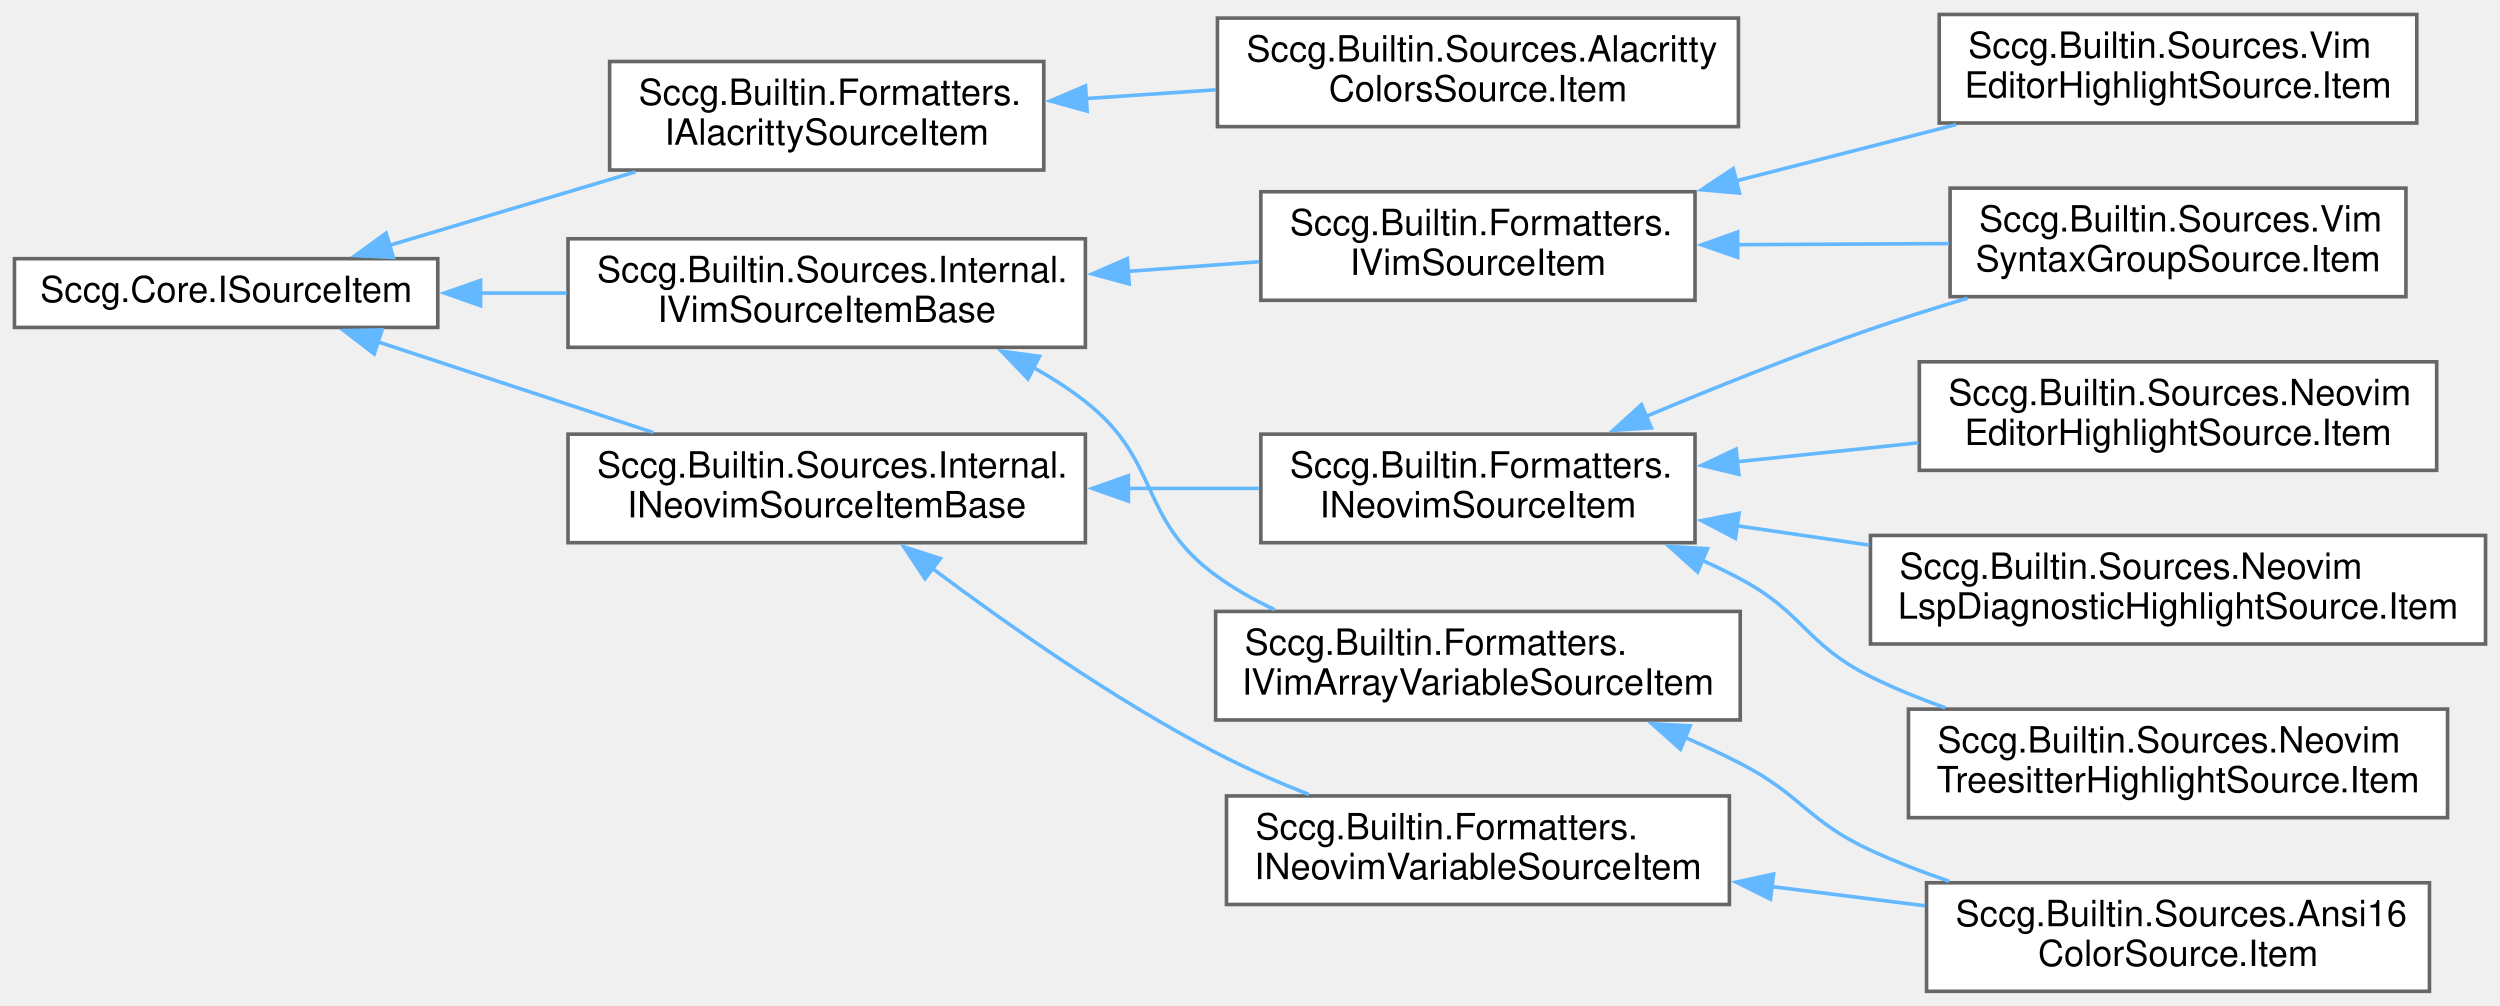
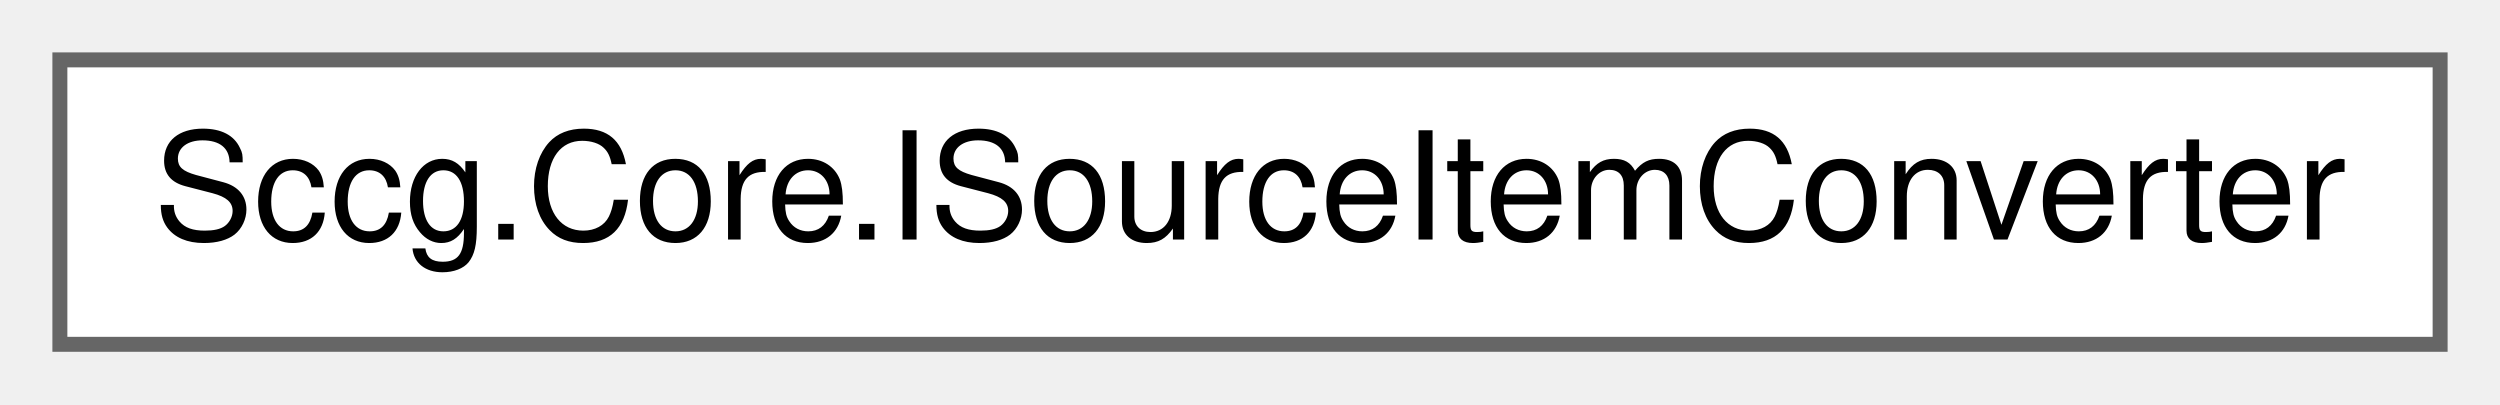
- <svg xmlns="http://www.w3.org/2000/svg" xmlns:xlink="http://www.w3.org/1999/xlink" width="691pt" height="278pt" viewBox="0.00 0.00 691.00 278.00">
-   <g id="graph0" class="graph" transform="scale(1 1) rotate(0) translate(4 274)">
+ <svg xmlns="http://www.w3.org/2000/svg" xmlns:xlink="http://www.w3.org/1999/xlink" width="167pt" height="27pt" viewBox="0.00 0.00 167.00 27.00">
+   <g id="graph0" class="graph" transform="scale(1 1) rotate(0) translate(4 23)">
    <g id="node1" class="node">
      <g id="a_node1">
-         <a xlink:href="interfaceSccg_1_1Core_1_1ISourceItem.html" target="_top" xlink:title="Represents a source item.">
-           <polygon fill="white" stroke="#666666" points="117,-202.5 0,-202.5 0,-183.5 117,-183.5 117,-202.5" />
-           <text text-anchor="middle" x="58.5" y="-190.5" font-family="Helvetica,sans-Serif" font-size="10.00">Sccg.Core.ISourceItem</text>
+         <a xlink:href="interfaceSccg_1_1Core_1_1ISourceItemConverter.html" target="_top" xlink:title="Represents a converter that converts a ISourceItem.">
+           <polygon fill="white" stroke="#666666" points="159,-19 0,-19 0,0 159,0 159,-19" />
+           <text text-anchor="middle" x="79.5" y="-7" font-family="Helvetica,sans-Serif" font-size="10.00">Sccg.Core.ISourceItemConverter</text>
        </a>
      </g>
    </g>
-     <g id="node2" class="node">
-       <g id="a_node2">
-         <a xlink:href="interfaceSccg_1_1Builtin_1_1Formatters_1_1IAlacrittySourceItem.html" target="_top" xlink:title="SourceItem for Alacritty config.">
-           <polygon fill="white" stroke="#666666" points="284.5,-257 164.5,-257 164.5,-227 284.5,-227 284.5,-257" />
-           <text text-anchor="start" x="172.5" y="-245" font-family="Helvetica,sans-Serif" font-size="10.00">Sccg.Builtin.Formatters.</text>
-           <text text-anchor="middle" x="224.5" y="-234" font-family="Helvetica,sans-Serif" font-size="10.00">IAlacrittySourceItem</text>
-         </a>
-       </g>
-     </g>
-     <g id="edge1" class="edge">
-       <path fill="none" stroke="#63b8ff" d="M103.54,-206.16C124.51,-212.42 149.74,-219.96 171.63,-226.5" />
-       <polygon fill="#63b8ff" stroke="#63b8ff" points="104.72,-202.86 94.14,-203.35 102.72,-209.57 104.72,-202.86" />
-     </g>
-     <g id="node4" class="node">
-       <g id="a_node4">
-         <a xlink:href="interfaceSccg_1_1Builtin_1_1Sources_1_1Internal_1_1INeovimSourceItemBase.html" target="_top" xlink:title="Base SourceItem for Neovim.">
-           <polygon fill="white" stroke="#666666" points="296,-154 153,-154 153,-124 296,-124 296,-154" />
-           <text text-anchor="start" x="161" y="-142" font-family="Helvetica,sans-Serif" font-size="10.00">Sccg.Builtin.Sources.Internal.</text>
-           <text text-anchor="middle" x="224.5" y="-131" font-family="Helvetica,sans-Serif" font-size="10.00">INeovimSourceItemBase</text>
-         </a>
-       </g>
-     </g>
-     <g id="edge3" class="edge">
-       <path fill="none" stroke="#63b8ff" d="M100.41,-179.53C123.52,-171.92 152.5,-162.38 176.54,-154.46" />
-       <polygon fill="#63b8ff" stroke="#63b8ff" points="99.42,-176.17 91.02,-182.62 101.61,-182.82 99.42,-176.17" />
-     </g>
-     <g id="node12" class="node">
-       <g id="a_node12">
-         <a xlink:href="interfaceSccg_1_1Builtin_1_1Sources_1_1Internal_1_1IVimSourceItemBase.html" target="_top" xlink:title="Base SourceItem for Vim.">
-           <polygon fill="white" stroke="#666666" points="296,-208 153,-208 153,-178 296,-178 296,-208" />
-           <text text-anchor="start" x="161" y="-196" font-family="Helvetica,sans-Serif" font-size="10.00">Sccg.Builtin.Sources.Internal.</text>
-           <text text-anchor="middle" x="224.5" y="-185" font-family="Helvetica,sans-Serif" font-size="10.00">IVimSourceItemBase</text>
-         </a>
-       </g>
-     </g>
-     <g id="edge11" class="edge">
-       <path fill="none" stroke="#63b8ff" d="M128.76,-193C136.68,-193 144.75,-193 152.69,-193" />
-       <polygon fill="#63b8ff" stroke="#63b8ff" points="128.83,-189.5 118.83,-193 128.83,-196.5 128.83,-189.5" />
-     </g>
-     <g id="node3" class="node">
-       <g id="a_node3">
-         <a xlink:href="classSccg_1_1Builtin_1_1Sources_1_1AlacrittyColorsSource_1_1Item.html" target="_top" xlink:title=" ">
-           <polygon fill="white" stroke="#666666" points="476.5,-269 332.5,-269 332.5,-239 476.5,-239 476.5,-269" />
-           <text text-anchor="start" x="340.5" y="-257" font-family="Helvetica,sans-Serif" font-size="10.00">Sccg.Builtin.Sources.Alacritty</text>
-           <text text-anchor="middle" x="404.5" y="-246" font-family="Helvetica,sans-Serif" font-size="10.00">ColorsSource.Item</text>
-         </a>
-       </g>
-     </g>
-     <g id="edge2" class="edge">
-       <path fill="none" stroke="#63b8ff" d="M295.99,-246.75C307.88,-247.55 320.22,-248.39 332.12,-249.19" />
-       <polygon fill="#63b8ff" stroke="#63b8ff" points="296.49,-243.28 286.28,-246.1 296.02,-250.26 296.49,-243.28" />
-     </g>
-     <g id="node5" class="node">
-       <g id="a_node5">
-         <a xlink:href="interfaceSccg_1_1Builtin_1_1Formatters_1_1INeovimSourceItem.html" target="_top" xlink:title="SourceItem for Neovim color scheme.">
-           <polygon fill="white" stroke="#666666" points="464.5,-154 344.5,-154 344.5,-124 464.5,-124 464.5,-154" />
-           <text text-anchor="start" x="352.5" y="-142" font-family="Helvetica,sans-Serif" font-size="10.00">Sccg.Builtin.Formatters.</text>
-           <text text-anchor="middle" x="404.5" y="-131" font-family="Helvetica,sans-Serif" font-size="10.00">INeovimSourceItem</text>
-         </a>
-       </g>
-     </g>
-     <g id="edge4" class="edge">
-       <path fill="none" stroke="#63b8ff" d="M307.58,-139C319.87,-139 332.35,-139 344.05,-139" />
-       <polygon fill="#63b8ff" stroke="#63b8ff" points="307.88,-135.5 297.88,-139 307.88,-142.5 307.88,-135.5" />
-     </g>
-     <g id="node10" class="node">
-       <g id="a_node10">
-         <a xlink:href="interfaceSccg_1_1Builtin_1_1Formatters_1_1INeovimVariableSourceItem.html" target="_top" xlink:title="SourceItem for Neovim color scheme.">
-           <polygon fill="white" stroke="#666666" points="474,-54 335,-54 335,-24 474,-24 474,-54" />
-           <text text-anchor="start" x="343" y="-42" font-family="Helvetica,sans-Serif" font-size="10.00">Sccg.Builtin.Formatters.</text>
-           <text text-anchor="middle" x="404.5" y="-31" font-family="Helvetica,sans-Serif" font-size="10.00">INeovimVariableSourceItem</text>
-         </a>
-       </g>
-     </g>
-     <g id="edge9" class="edge">
-       <path fill="none" stroke="#63b8ff" d="M253.55,-117.01C274.37,-101.39 303.91,-80.66 332,-66 340.12,-61.76 349.05,-57.85 357.78,-54.39" />
-       <polygon fill="#63b8ff" stroke="#63b8ff" points="251.68,-114.04 245.83,-122.87 255.91,-119.61 251.68,-114.04" />
-     </g>
-     <g id="node6" class="node">
-       <g id="a_node6">
-         <a xlink:href="classSccg_1_1Builtin_1_1Sources_1_1NeovimEditorHighlightSource_1_1Item.html" target="_top" xlink:title=" ">
-           <polygon fill="white" stroke="#666666" points="669.5,-174 526.5,-174 526.5,-144 669.5,-144 669.5,-174" />
-           <text text-anchor="start" x="534.5" y="-162" font-family="Helvetica,sans-Serif" font-size="10.00">Sccg.Builtin.Sources.Neovim</text>
-           <text text-anchor="middle" x="598" y="-151" font-family="Helvetica,sans-Serif" font-size="10.00">EditorHighlightSource.Item</text>
-         </a>
-       </g>
-     </g>
-     <g id="edge5" class="edge">
-       <path fill="none" stroke="#63b8ff" d="M475.94,-146.36C492.34,-148.07 509.81,-149.89 526.23,-151.61" />
-       <polygon fill="#63b8ff" stroke="#63b8ff" points="476.6,-142.91 466.29,-145.35 475.87,-149.87 476.6,-142.91" />
-     </g>
-     <g id="node7" class="node">
-       <g id="a_node7">
-         <a xlink:href="classSccg_1_1Builtin_1_1Sources_1_1NeovimLspDiagnosticHighlightSource_1_1Item.html" target="_top" xlink:title=" ">
-           <polygon fill="white" stroke="#666666" points="683,-126 513,-126 513,-96 683,-96 683,-126" />
-           <text text-anchor="start" x="521" y="-114" font-family="Helvetica,sans-Serif" font-size="10.00">Sccg.Builtin.Sources.Neovim</text>
-           <text text-anchor="middle" x="598" y="-103" font-family="Helvetica,sans-Serif" font-size="10.00">LspDiagnosticHighlightSource.Item</text>
-         </a>
-       </g>
-     </g>
-     <g id="edge6" class="edge">
-       <path fill="none" stroke="#63b8ff" d="M476.02,-128.69C487.95,-126.94 500.44,-125.12 512.68,-123.33" />
-       <polygon fill="#63b8ff" stroke="#63b8ff" points="475.67,-125.2 466.28,-130.11 476.68,-132.13 475.67,-125.2" />
-     </g>
-     <g id="node8" class="node">
-       <g id="a_node8">
-         <a xlink:href="classSccg_1_1Builtin_1_1Sources_1_1NeovimTreesitterHighlightSource_1_1Item.html" target="_top" xlink:title=" ">
-           <polygon fill="white" stroke="#666666" points="672.5,-78 523.5,-78 523.5,-48 672.5,-48 672.5,-78" />
-           <text text-anchor="start" x="531.5" y="-66" font-family="Helvetica,sans-Serif" font-size="10.00">Sccg.Builtin.Sources.Neovim</text>
-           <text text-anchor="middle" x="598" y="-55" font-family="Helvetica,sans-Serif" font-size="10.00">TreesitterHighlightSource.Item</text>
-         </a>
-       </g>
-     </g>
-     <g id="edge7" class="edge">
-       <path fill="none" stroke="#63b8ff" d="M466.37,-119.19C470.02,-117.55 473.59,-115.82 477,-114 494.65,-104.59 495.09,-95.9 513,-87 519.52,-83.76 526.55,-80.89 533.67,-78.37" />
-       <polygon fill="#63b8ff" stroke="#63b8ff" points="465.22,-115.88 457.35,-122.97 467.93,-122.33 465.22,-115.88" />
-     </g>
-     <g id="node9" class="node">
-       <g id="a_node9">
-         <a xlink:href="classSccg_1_1Builtin_1_1Sources_1_1VimSyntaxGroupSource_1_1Item.html" target="_top" xlink:title=" ">
-           <polygon fill="white" stroke="#666666" points="661,-222 535,-222 535,-192 661,-192 661,-222" />
-           <text text-anchor="start" x="543" y="-210" font-family="Helvetica,sans-Serif" font-size="10.00">Sccg.Builtin.Sources.Vim</text>
-           <text text-anchor="middle" x="598" y="-199" font-family="Helvetica,sans-Serif" font-size="10.00">SyntaxGroupSource.Item</text>
-         </a>
-       </g>
-     </g>
-     <g id="edge8" class="edge">
-       <path fill="none" stroke="#63b8ff" d="M450.93,-158.89C469.93,-166.87 492.36,-175.85 513,-183 521.6,-185.98 530.78,-188.88 539.8,-191.57" />
-       <polygon fill="#63b8ff" stroke="#63b8ff" points="452.44,-155.73 441.86,-155.05 449.7,-162.17 452.44,-155.73" />
-     </g>
-     <g id="node11" class="node">
-       <g id="a_node11">
-         <a xlink:href="classSccg_1_1Builtin_1_1Sources_1_1Ansi16ColorSource_1_1Item.html" target="_top" xlink:title=" ">
-           <polygon fill="white" stroke="#666666" points="667.5,-30 528.5,-30 528.5,0 667.5,0 667.5,-30" />
-           <text text-anchor="start" x="536.5" y="-18" font-family="Helvetica,sans-Serif" font-size="10.00">Sccg.Builtin.Sources.Ansi16</text>
-           <text text-anchor="middle" x="598" y="-7" font-family="Helvetica,sans-Serif" font-size="10.00">ColorSource.Item</text>
-         </a>
-       </g>
-     </g>
-     <g id="edge10" class="edge">
-       <path fill="none" stroke="#63b8ff" d="M485.58,-28.96C499.71,-27.19 514.31,-25.36 528.1,-23.63" />
-       <polygon fill="#63b8ff" stroke="#63b8ff" points="485.35,-25.46 475.87,-30.18 486.22,-32.41 485.35,-25.46" />
-     </g>
-     <g id="node13" class="node">
-       <g id="a_node13">
-         <a xlink:href="interfaceSccg_1_1Builtin_1_1Formatters_1_1IVimArrayVariableSourceItem.html" target="_top" xlink:title="SourceItem for Vim color scheme.">
-           <polygon fill="white" stroke="#666666" points="477,-105 332,-105 332,-75 477,-75 477,-105" />
-           <text text-anchor="start" x="340" y="-93" font-family="Helvetica,sans-Serif" font-size="10.00">Sccg.Builtin.Formatters.</text>
-           <text text-anchor="middle" x="404.5" y="-82" font-family="Helvetica,sans-Serif" font-size="10.00">IVimArrayVariableSourceItem</text>
-         </a>
-       </g>
-     </g>
-     <g id="edge12" class="edge">
-       <path fill="none" stroke="#63b8ff" d="M281.48,-172.51C286.6,-169.67 291.53,-166.5 296,-163 316.99,-146.55 310.48,-130.75 332,-115 336.99,-111.35 342.55,-108.2 348.32,-105.48" />
-       <polygon fill="#63b8ff" stroke="#63b8ff" points="280.14,-169.27 272.81,-176.91 283.31,-175.51 280.14,-169.27" />
-     </g>
-     <g id="node14" class="node">
-       <g id="a_node14">
-         <a xlink:href="interfaceSccg_1_1Builtin_1_1Formatters_1_1IVimSourceItem.html" target="_top" xlink:title="SourceItem for Vim color scheme.">
-           <polygon fill="white" stroke="#666666" points="464.5,-221 344.5,-221 344.5,-191 464.5,-191 464.5,-221" />
-           <text text-anchor="start" x="352.5" y="-209" font-family="Helvetica,sans-Serif" font-size="10.00">Sccg.Builtin.Formatters.</text>
-           <text text-anchor="middle" x="404.5" y="-198" font-family="Helvetica,sans-Serif" font-size="10.00">IVimSourceItem</text>
-         </a>
-       </g>
-     </g>
-     <g id="edge14" class="edge">
-       <path fill="none" stroke="#63b8ff" d="M307.58,-198.99C319.87,-199.89 332.35,-200.8 344.05,-201.66" />
-       <polygon fill="#63b8ff" stroke="#63b8ff" points="308.1,-195.52 297.87,-198.29 307.59,-202.5 308.1,-195.52" />
-     </g>
-     <g id="edge13" class="edge">
-       <path fill="none" stroke="#63b8ff" d="M461.45,-70.29C466.78,-67.99 472.04,-65.55 477,-63 494.1,-54.21 495.55,-47.07 513,-39 519.88,-35.82 527.28,-32.96 534.73,-30.43" />
-       <polygon fill="#63b8ff" stroke="#63b8ff" points="460.49,-66.9 452.58,-73.95 463.16,-73.37 460.49,-66.9" />
-     </g>
-     <g id="edge16" class="edge">
-       <path fill="none" stroke="#63b8ff" d="M476.19,-206.37C495.38,-206.47 516,-206.58 534.69,-206.67" />
-       <polygon fill="#63b8ff" stroke="#63b8ff" points="476.31,-202.87 466.29,-206.32 476.28,-209.87 476.31,-202.87" />
-     </g>
-     <g id="node15" class="node">
-       <g id="a_node15">
-         <a xlink:href="classSccg_1_1Builtin_1_1Sources_1_1VimEditorHighlightSource_1_1Item.html" target="_top" xlink:title=" ">
-           <polygon fill="white" stroke="#666666" points="664,-270 532,-270 532,-240 664,-240 664,-270" />
-           <text text-anchor="start" x="540" y="-258" font-family="Helvetica,sans-Serif" font-size="10.00">Sccg.Builtin.Sources.Vim</text>
-           <text text-anchor="middle" x="598" y="-247" font-family="Helvetica,sans-Serif" font-size="10.00">EditorHighlightSource.Item</text>
-         </a>
-       </g>
-     </g>
-     <g id="edge15" class="edge">
-       <path fill="none" stroke="#63b8ff" d="M475.7,-223.96C495.71,-229.08 517.32,-234.61 536.68,-239.57" />
-       <polygon fill="#63b8ff" stroke="#63b8ff" points="476.8,-220.63 466.25,-221.54 475.07,-227.41 476.8,-220.63" />
-     </g>
  </g>
</svg>
